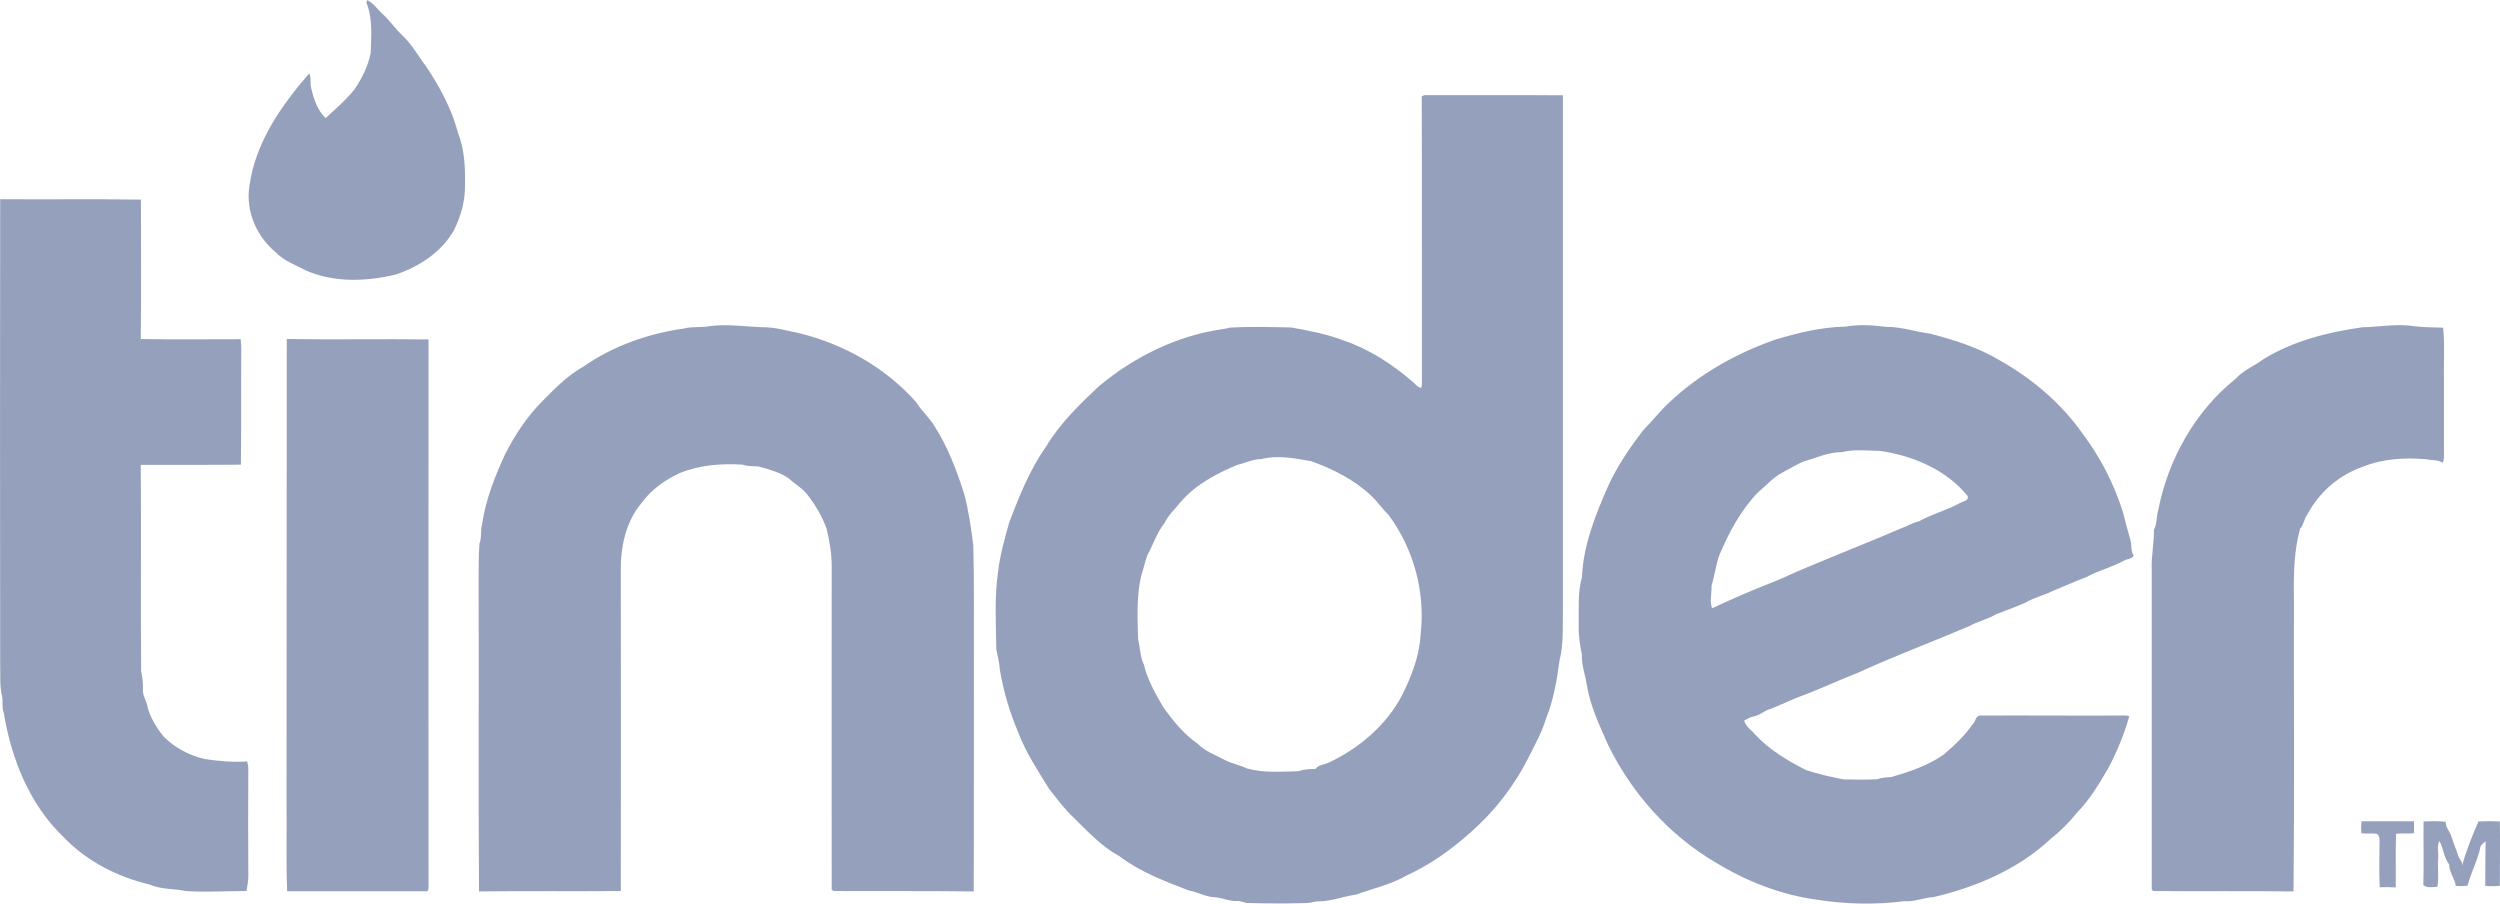
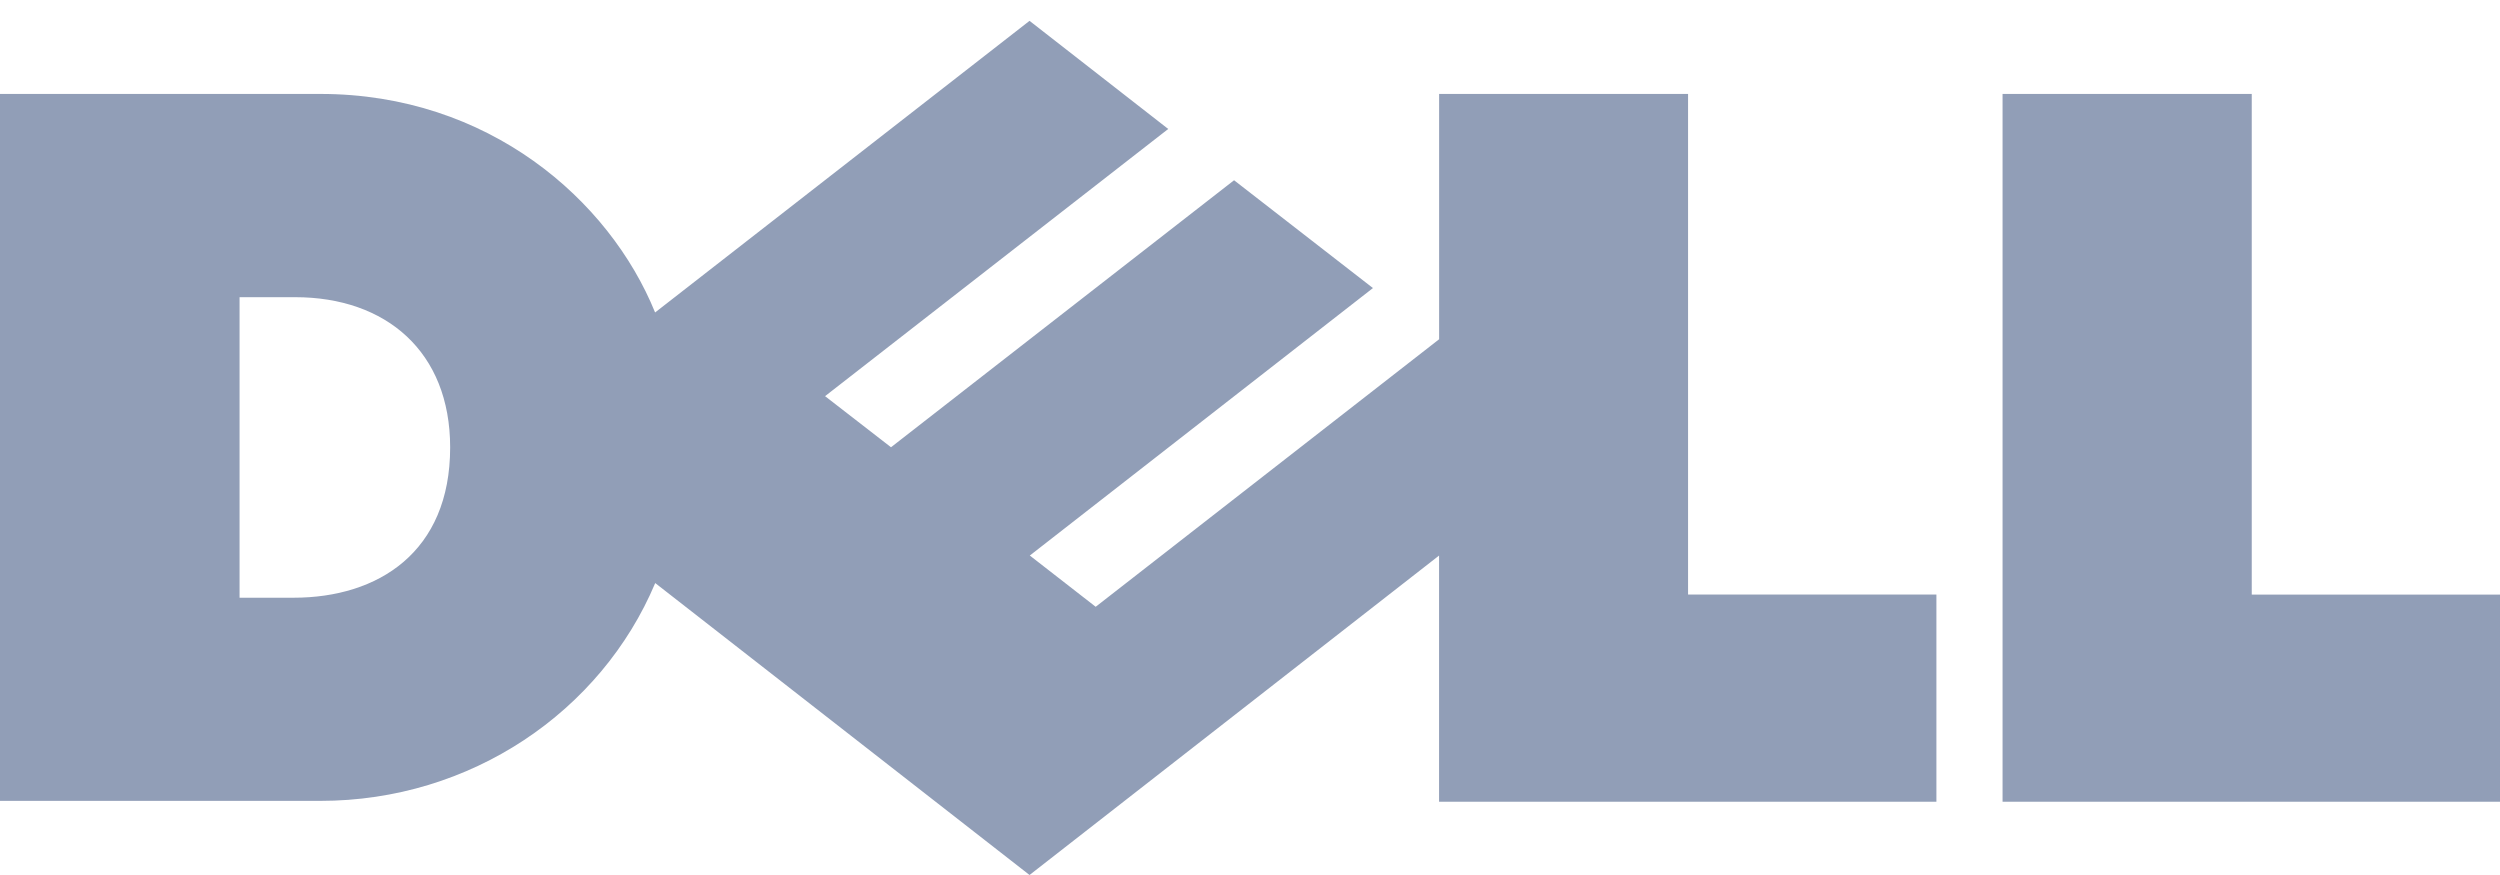
- <svg xmlns="http://www.w3.org/2000/svg" width="83" height="30">
-   <path d="M12.186 0c.2.093.326.285.486.437.26.225.452.523.705.755.312.298.512.675.771 1.013.452.682.851 1.41 1.057 2.205.213.542.246 1.132.233 1.714.013.53-.133 1.053-.372 1.53-.413.721-1.157 1.205-1.935 1.463-.971.232-2.042.272-2.98-.139-.338-.185-.724-.311-.997-.603-.631-.516-.997-1.357-.877-2.171.186-1.45 1.057-2.695 1.988-3.767.086.158.013.344.073.51.08.35.206.721.472.973.326-.298.672-.596.95-.94.254-.371.46-.782.546-1.219.02-.556.073-1.139-.14-1.668l.02-.093zM.005 6.614c1.556.014 3.118-.013 4.674.014 0 1.542.014 3.085-.006 4.628 1.104.02 2.207.006 3.318.006.013.12.02.239.02.358-.014 1.271.006 2.536-.014 3.807-1.11.013-2.214 0-3.324.006.02 2.285-.007 4.562.013 6.846.04.2.067.398.06.603-.02.185.093.338.133.51.086.397.306.755.558 1.066.373.37.851.629 1.363.741.466.073.931.113 1.404.08.026.08.04.159.04.245a319.225 319.225 0 0 0 0 3.568c0 .166-.034.331-.06.49-.672 0-1.344.047-2.015 0-.4-.086-.825-.046-1.21-.218-1.07-.252-2.095-.781-2.86-1.583C.977 26.702.372 25.18.126 23.67c-.067-.166-.027-.358-.054-.536-.093-.365-.053-.749-.066-1.12a5646.67 5646.67 0 0 1 0-15.4zm22.714 4.29c.279-.072.578-.02.857-.079.586-.073 1.164.02 1.743.04.405-.007.797.113 1.196.192 1.483.358 2.886 1.145 3.904 2.297.18.298.452.517.624.821.433.682.719 1.444.965 2.212.153.563.232 1.145.306 1.721.033 1.278.013 2.563.02 3.84-.007 2.55.006 5.099-.007 7.648-1.556-.02-3.105-.007-4.655-.014a.365.365 0 0 1-.06-.046c-.006-3.569 0-7.137 0-10.7.007-.436-.073-.86-.166-1.277a4.106 4.106 0 0 0-.671-1.172c-.173-.205-.412-.338-.605-.517-.3-.198-.652-.29-.991-.384-.18-.013-.36 0-.525-.06-.712-.046-1.437.014-2.102.286-.485.231-.937.549-1.256.993-.526.622-.698 1.47-.685 2.264 0 3.536.007 7.078 0 10.613-1.57.014-3.139-.006-4.708.014-.026-3.41 0-6.827-.013-10.236.007-.437-.007-.874.027-1.311.086-.219.026-.457.093-.67.12-.807.425-1.575.764-2.31.333-.642.732-1.258 1.25-1.768.406-.41.825-.84 1.337-1.125.99-.689 2.16-1.106 3.358-1.271zm55.72-.039c.579-.013 1.15-.126 1.73-.033.312.04.63.033.943.046.06.576.014 1.159.027 1.735v2.317c0 .146.02.298-.04.437-.153-.112-.359-.073-.532-.119-.705-.06-1.43-.026-2.094.238a3.333 3.333 0 0 0-1.869 1.596c-.113.14-.113.338-.24.47-.205.742-.219 1.516-.205 2.278-.007 3.257.02 6.508-.014 9.766-1.55-.02-3.105 0-4.66-.014-.014-.013-.034-.04-.047-.053V18.903c-.02-.444.08-.874.073-1.311.106-.212.08-.457.146-.675.332-1.676 1.217-3.258 2.56-4.337.26-.291.632-.43.938-.662.99-.603 2.14-.894 3.284-1.053zm-68.919.39c1.57.027 3.138-.006 4.708.014 0 6.058-.007 12.11 0 18.161 0 .06 0 .179-.093.159H9.533c-.04-1-.006-2.006-.02-3.006.007-5.105 0-10.216.007-15.327zm49.238 12.29c.399-.153.784-.352 1.19-.49.585-.226 1.157-.497 1.742-.722 1.21-.557 2.46-1.02 3.684-1.543.292-.16.625-.232.91-.404.326-.126.652-.238.971-.384.28-.166.599-.232.885-.377.379-.153.744-.325 1.13-.464.392-.218.831-.324 1.223-.536.107-.073.28-.053.346-.179-.113-.159-.053-.358-.113-.53-.086-.31-.173-.615-.246-.92a8.648 8.648 0 0 0-1.316-2.569c-.712-1.026-1.69-1.854-2.773-2.463-.712-.43-1.51-.675-2.307-.887-.492-.06-.965-.232-1.463-.225-.452-.06-.918-.086-1.363-.007-.792.013-1.55.205-2.3.424-1.31.457-2.554 1.152-3.558 2.112-.3.278-.546.603-.831.887-.446.57-.852 1.172-1.157 1.821-.433.973-.845 1.993-.891 3.072-.147.517-.1 1.06-.107 1.59-.013.337.04.668.107.992-.02.344.113.662.16.993.112.702.425 1.351.71 2 .785 1.602 2.022 2.993 3.571 3.9 1.018.622 2.148 1.066 3.332 1.231.964.152 1.954.179 2.925.053.333.027.652-.12.984-.139 1.417-.331 2.806-.927 3.877-1.927.319-.251.618-.55.87-.867.426-.43.732-.953 1.038-1.47a8.94 8.94 0 0 0 .705-1.735c-.093-.04-.2-.026-.292-.026-1.556.007-3.106-.007-4.662 0-.146 0-.146.199-.239.278-.266.384-.605.708-.964 1.013-.519.37-1.13.57-1.736.748-.16.02-.312.013-.458.073-.373.027-.752.013-1.13.007a9.945 9.945 0 0 1-1.244-.305c-.625-.318-1.237-.682-1.709-1.198-.12-.146-.312-.258-.352-.45.106-.047.206-.12.325-.14.193-.033.34-.185.526-.238zm-1.915-3.351c-.093-.232-.007-.503-.02-.748.106-.338.14-.695.266-1.033.319-.748.711-1.483 1.283-2.073.266-.218.492-.483.798-.648.226-.12.445-.252.678-.358.432-.126.851-.324 1.303-.324.413-.1.838-.047 1.257-.04 1.097.152 2.201.622 2.912 1.49.074.172-.172.185-.272.251-.432.239-.918.358-1.35.603-.193.033-.36.152-.545.212-1.377.596-2.78 1.119-4.143 1.741a33.27 33.27 0 0 0-2.167.927zm-4.954-17.03c-1.456-.012-2.912 0-4.369-.006-.106.013-.232-.033-.319.047.014 3.111 0 6.23.007 9.342-.007.112.02.225-.027.33-.133-.02-.2-.145-.299-.218-.671-.576-1.423-1.066-2.26-1.35-.566-.219-1.158-.331-1.756-.437-.678-.014-1.363-.034-2.048.006-.073.02-.14.04-.213.047-1.522.211-2.945.92-4.116 1.893-.651.61-1.303 1.245-1.762 2.013-.538.761-.884 1.635-1.216 2.496-.153.543-.306 1.08-.373 1.635-.126.854-.073 1.728-.06 2.59.034.224.107.436.113.661a9.18 9.18 0 0 0 .625 2.126c.246.655.645 1.251 1.011 1.847.26.33.512.675.824.966.466.457.925.954 1.51 1.272.691.523 1.51.834 2.307 1.139.293.052.565.218.864.225.253.02.486.139.739.125.133-.013.252.08.392.067.645.02 1.296.02 1.941 0 .107 0 .213-.047.326-.053.446.006.858-.166 1.29-.226.565-.205 1.17-.337 1.696-.642.778-.357 1.482-.86 2.114-1.43a8.187 8.187 0 0 0 1.922-2.49c.206-.416.439-.82.572-1.27.252-.623.365-1.285.452-1.94.146-.577.1-1.179.113-1.775V3.164zm-4.728 17.93c-.04.702-.305 1.37-.618 2-.525.986-1.41 1.741-2.414 2.218-.153.08-.352.073-.458.218-.187 0-.373.007-.552.073-.572.014-1.164.066-1.723-.092-.239-.113-.505-.16-.744-.285-.3-.166-.639-.278-.885-.53-.465-.324-.824-.768-1.15-1.225-.26-.443-.519-.9-.638-1.403-.133-.265-.12-.563-.193-.841-.02-.709-.06-1.437.106-2.126.074-.218.12-.45.2-.668.193-.351.312-.742.565-1.06.133-.278.366-.483.552-.721.499-.57 1.184-.934 1.875-1.219.26-.059.512-.191.785-.191.552-.14 1.123-.027 1.669.072.718.259 1.43.616 1.988 1.146.206.192.359.43.565.622a5.625 5.625 0 0 1 1.07 4.012zM78.4 27.265h1.743a4.38 4.38 0 0 1 0 .397c-.2.027-.4-.006-.592.02-.027.596 0 1.185-.013 1.781a4.773 4.773 0 0 0-.532-.006c-.02-.47-.014-.947-.007-1.417 0-.126.027-.272-.087-.358-.172-.026-.345.007-.518-.02a2.625 2.625 0 0 1 .006-.397zm2.062.007c.246-.007.492-.02.738.013-.013.192.146.324.193.503.066.225.166.437.232.662.054.1.147.186.113.311.133-.516.34-1.006.546-1.49a8.47 8.47 0 0 1 .711 0c.013.709 0 1.43 0 2.14a2.97 2.97 0 0 1-.485 0c.006-.497 0-.994.013-1.484-.06.053-.12.1-.166.166-.087.45-.32.86-.432 1.31-.133.02-.26.02-.393.007-.04-.251-.22-.457-.22-.715-.179-.218-.185-.53-.325-.774-.093.178-.02.39-.04.582-.026.311.033.63-.026.94-.16 0-.34.053-.466-.06.02-.701 0-1.403.007-2.111z" fill="#95A1BC" />
+ <svg xmlns="http://www.w3.org/2000/svg" width="80" height="28">
+   <path d="M14.405 14.317c0-3.065-2.053-4.807-4.96-4.807H7.666v9.617h1.729c2.703 0 5.01-1.455 5.01-4.81zm31.646 3.46L32.945 28l-11.978-9.342c-1.729 4.113-5.905 6.97-10.715 6.97H0V3.006h10.252c5.374 0 9.247 3.386 10.711 6.993L32.945.667l4.438 3.46-10.981 8.55 2.11 1.635L39.49 5.768l4.444 3.45-10.98 8.559 2.108 1.64 10.99-8.561v-7.85h7.966v16.02h7.947v6.63H46.05v-7.879zm26.005 1.251H80v6.628H64.082V3.006h7.974v16.022z" fill="#919EB7" />
</svg>
